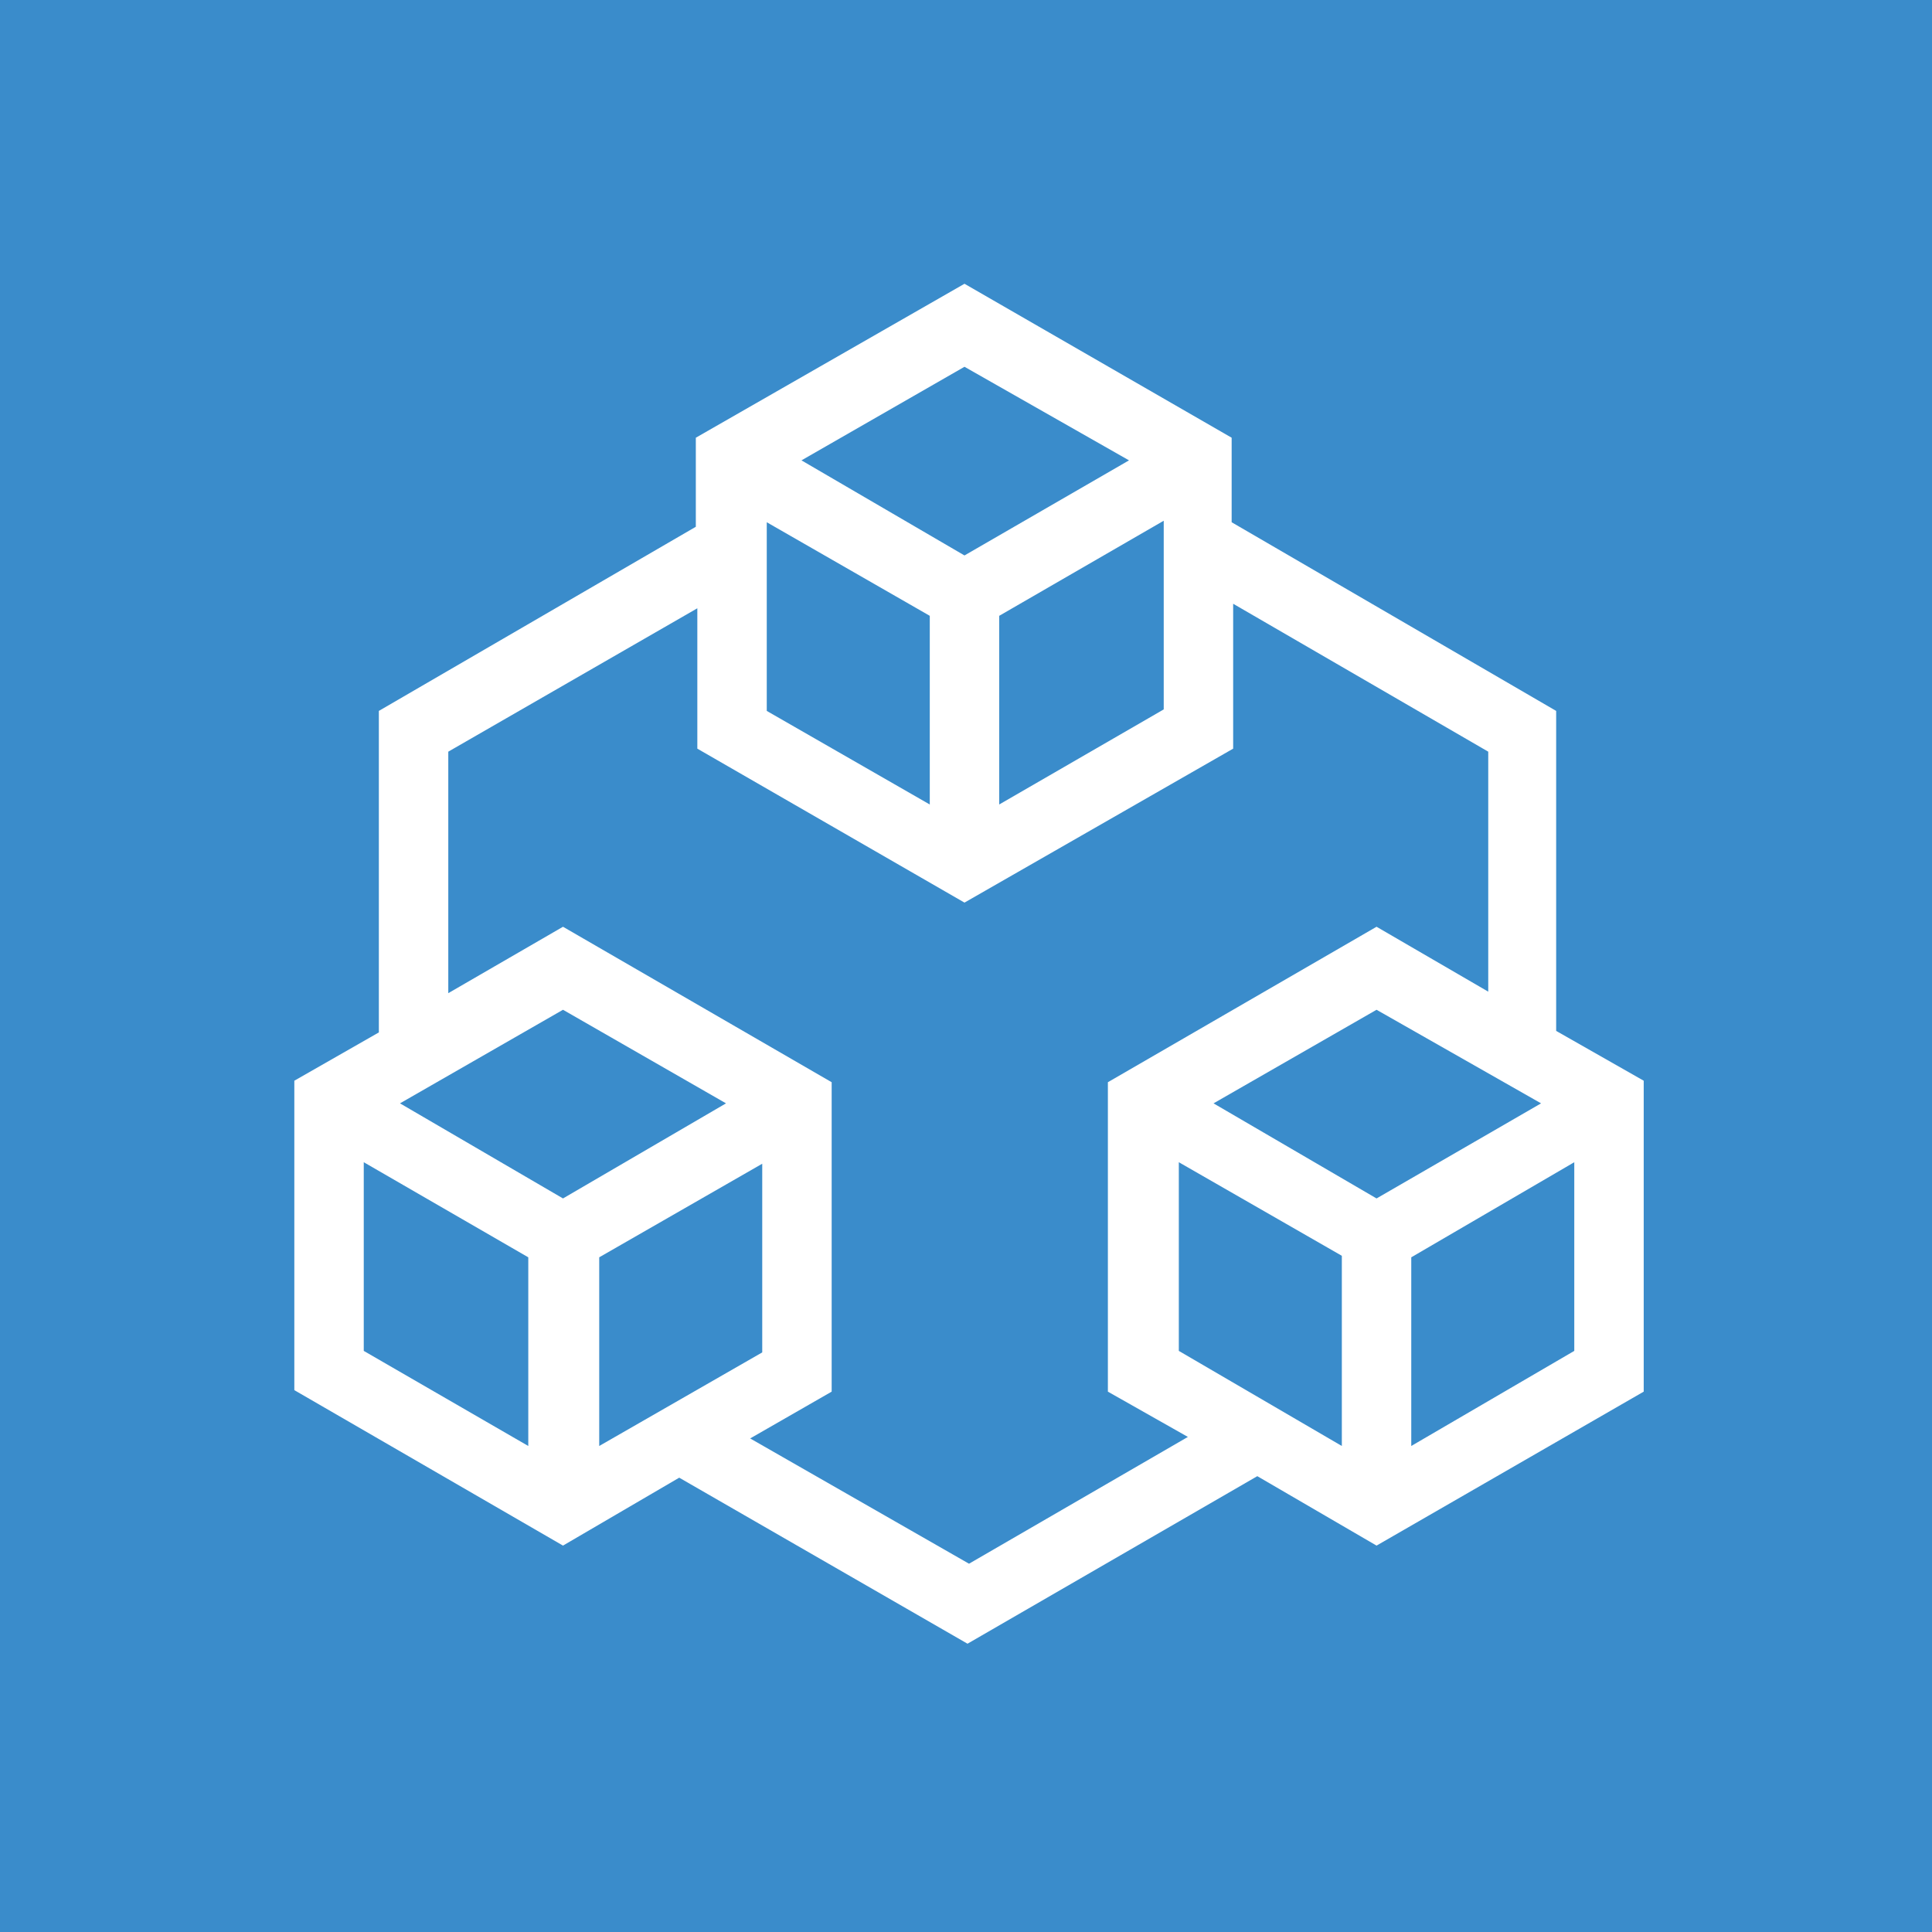
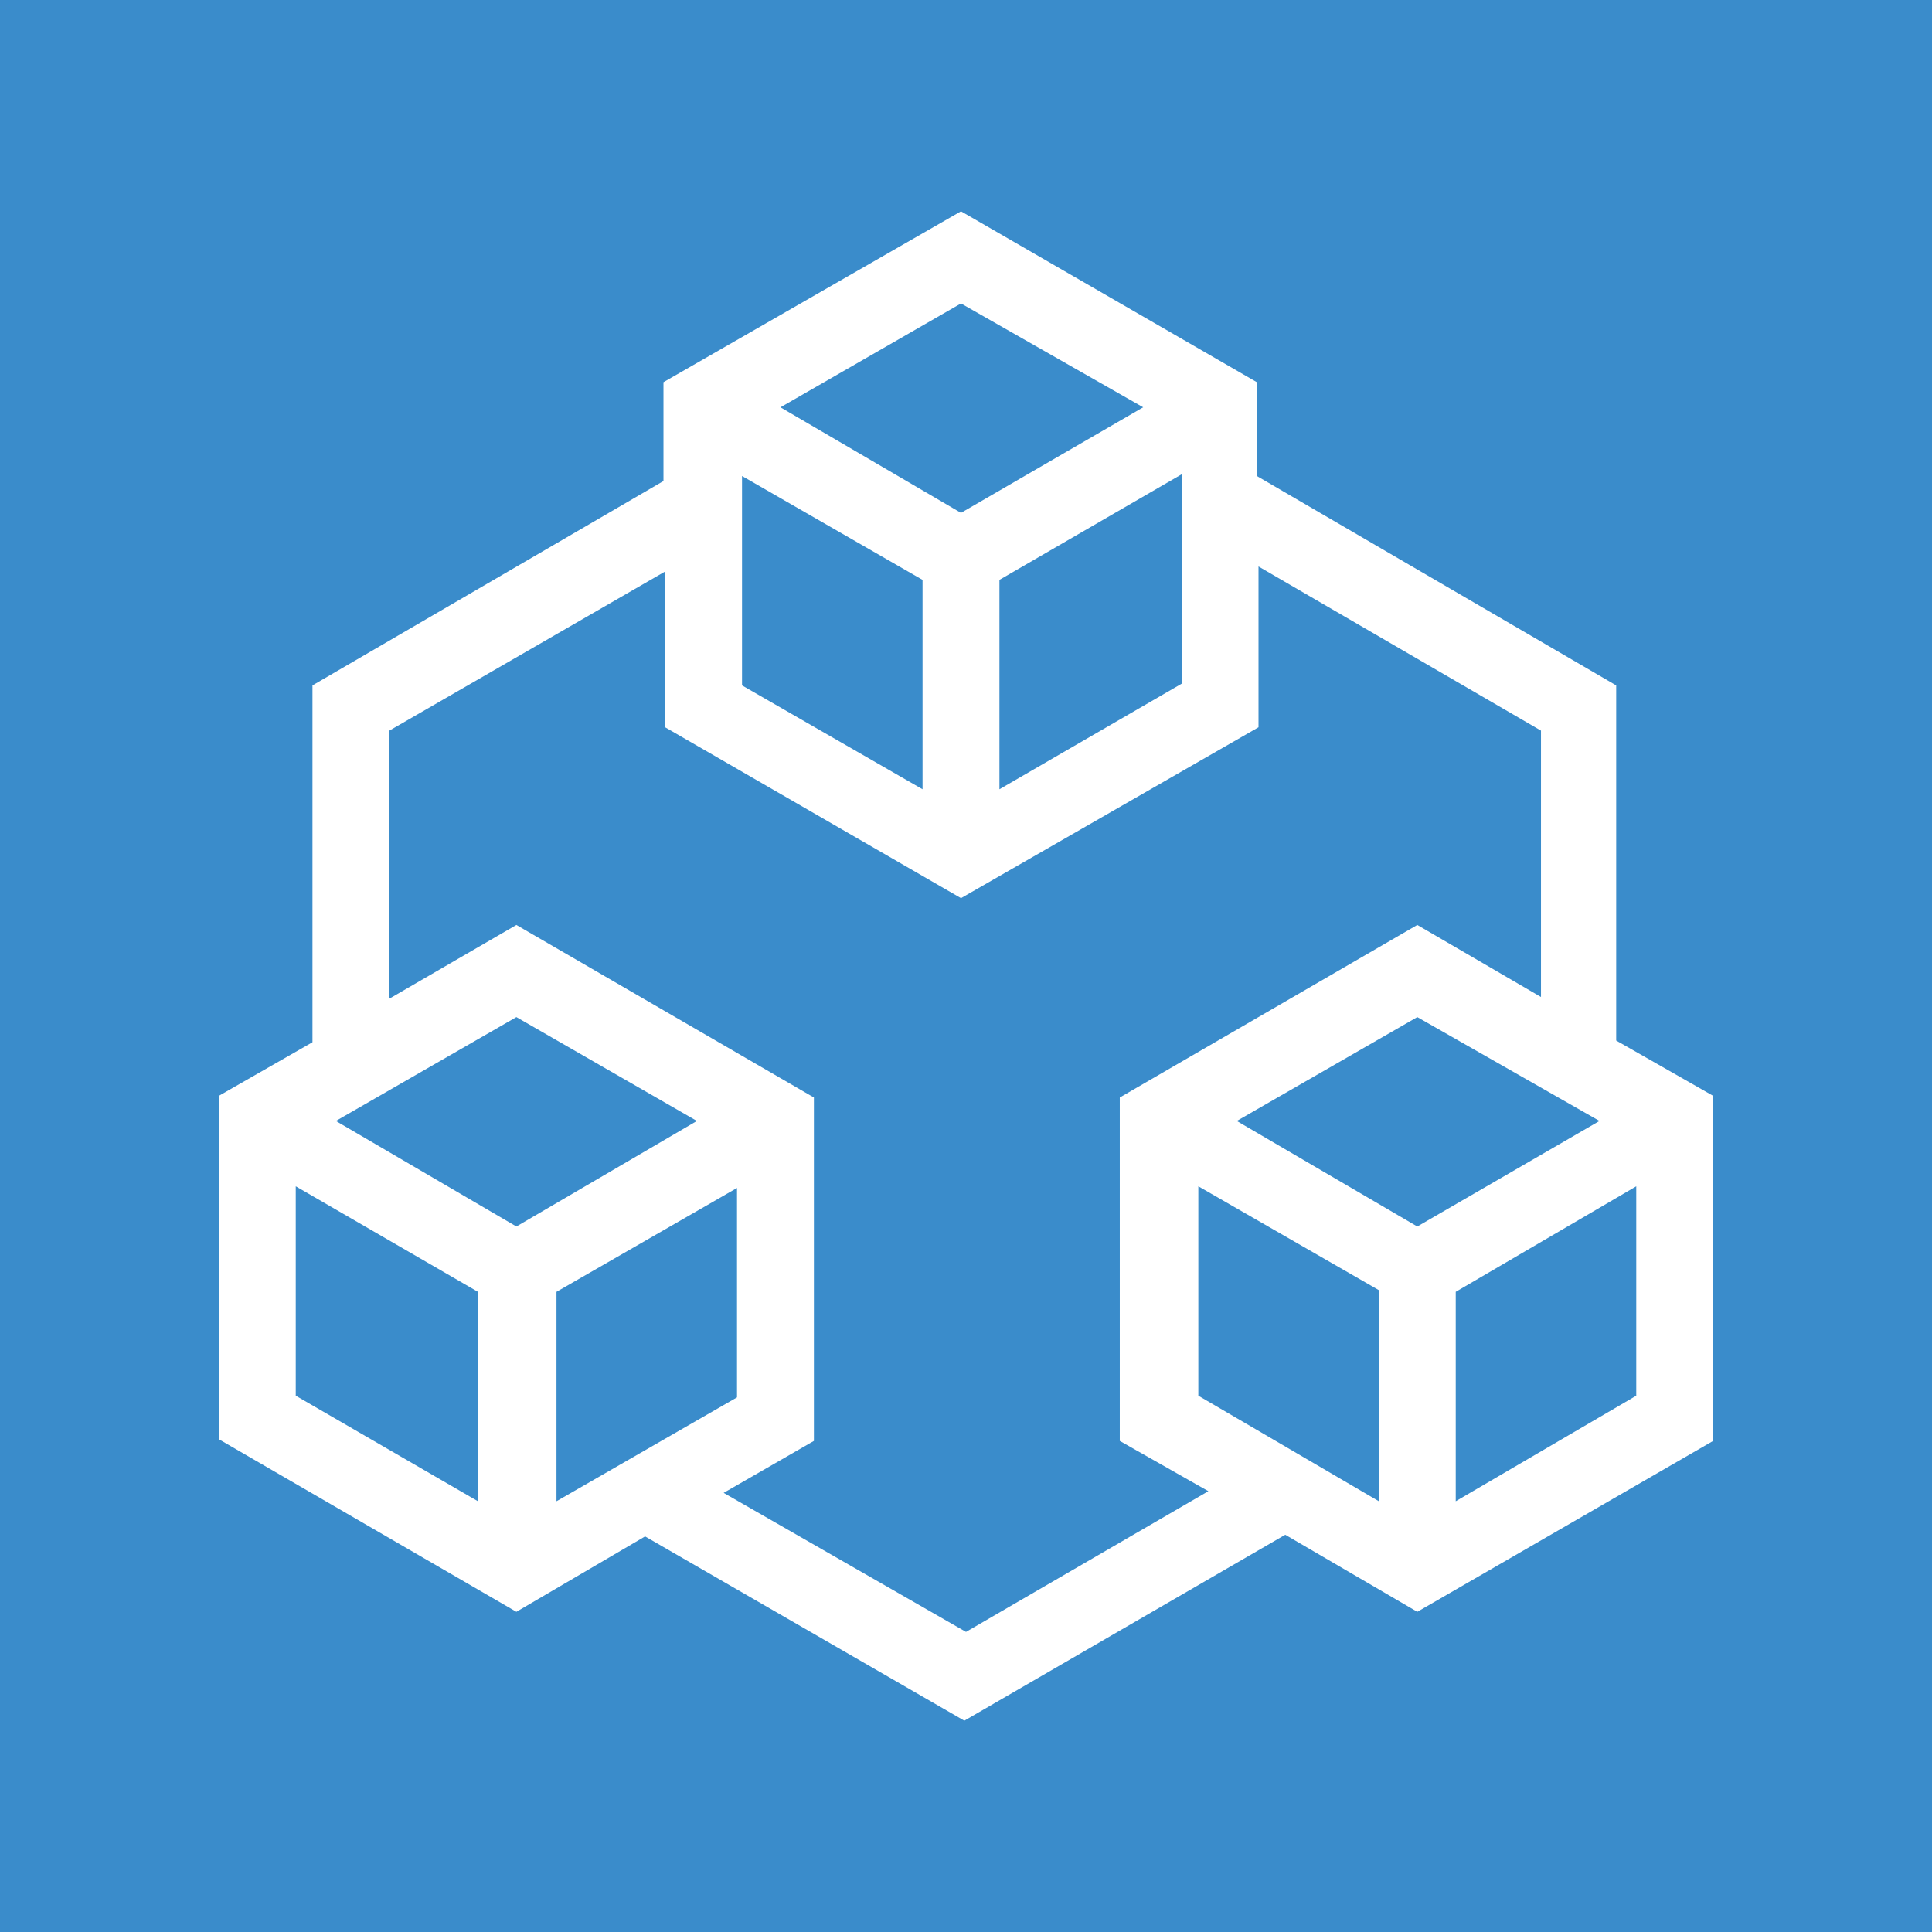
<svg xmlns="http://www.w3.org/2000/svg" width="256" height="256" viewBox="0 0 256 256" fill="none">
  <g clip-path="url(#clip0_17_308)">
    <rect width="256" height="256" fill="white" />
    <rect width="256" height="256" fill="#3A8CCB" />
-     <path d="M127.8 37.6L163.2 58V69.2L206.2 94.2V136.6L217.8 143.2V184.4L182.4 204.8L166.6 195.6L128.2 217.8L90 195.8L74.6 204.8L39 184.2V143.2L50.2 136.8V94.2L92.2 69.8V58L127.8 37.6ZM163.4 80V99.2L127.8 119.6L92.4 99.2V80.6L59.4 99.6V131.6L74.6 122.8L110.2 143.4V184.4L99.4 190.6L128.4 207.2L157.4 190.4L146.8 184.4V143.4L182.4 122.8L197.2 131.4V99.6L163.4 80ZM177.8 191.6V166.4L156.2 154V179L177.8 191.6ZM208.6 154L187 166.6V191.6L208.6 179V154ZM70 191.6V166.6L48.2 154V179L70 191.6ZM101 154.2L79.4 166.6V191.6L101 179.2V154.2ZM182.4 158.8L204.2 146.2L182.4 133.8L160.8 146.2L182.4 158.8ZM74.6 133.8L53 146.2L74.6 158.8L96.2 146.2L74.6 133.8ZM123.2 106.6V81.6L101.6 69.2V94.2L123.2 106.6ZM154.2 69L132.4 81.6V106.6L154.2 94V69ZM127.8 73.6L149.6 61L127.8 48.6L106.2 61L127.8 73.6Z" fill="white" />
+     <path d="M127.336 28L166.537 50.642V63.072L214.154 90.819V137.878L227 145.203V190.93L187.799 213.572L170.302 203.361L127.779 228L85.477 203.583L68.423 213.572L29 190.708V145.203L41.403 138.1V90.819L87.913 63.738V50.642L127.336 28ZM166.758 75.059V96.368L127.336 119.01L88.134 96.368V75.725L51.591 96.812V132.329L68.423 122.562L107.846 145.425V190.93L95.886 197.811L128 216.235L160.114 197.589L148.376 190.93V145.425L187.799 122.562L204.188 132.107V96.812L166.758 75.059ZM182.705 198.921V170.952L158.785 157.19V184.937L182.705 198.921ZM216.812 157.19L192.893 171.174V198.921L216.812 184.937V157.19ZM63.329 198.921V171.174L39.188 157.19V184.937L63.329 198.921ZM97.658 157.412L73.738 171.174V198.921L97.658 185.159V157.412ZM187.799 162.517L211.94 148.533L187.799 134.77L163.879 148.533L187.799 162.517ZM68.423 134.77L44.503 148.533L68.423 162.517L92.342 148.533L68.423 134.77ZM122.242 104.582V76.835L98.322 63.072V90.819L122.242 104.582ZM156.57 62.85L132.43 76.835V104.582L156.57 90.597V62.85ZM127.336 67.956L151.477 53.971L127.336 40.209L103.416 53.971L127.336 67.956Z" fill="white" />
  </g>
  <defs>
    <clipPath id="clip0_17_308">
      <rect width="256" height="256" fill="white" />
    </clipPath>
  </defs>
</svg>
